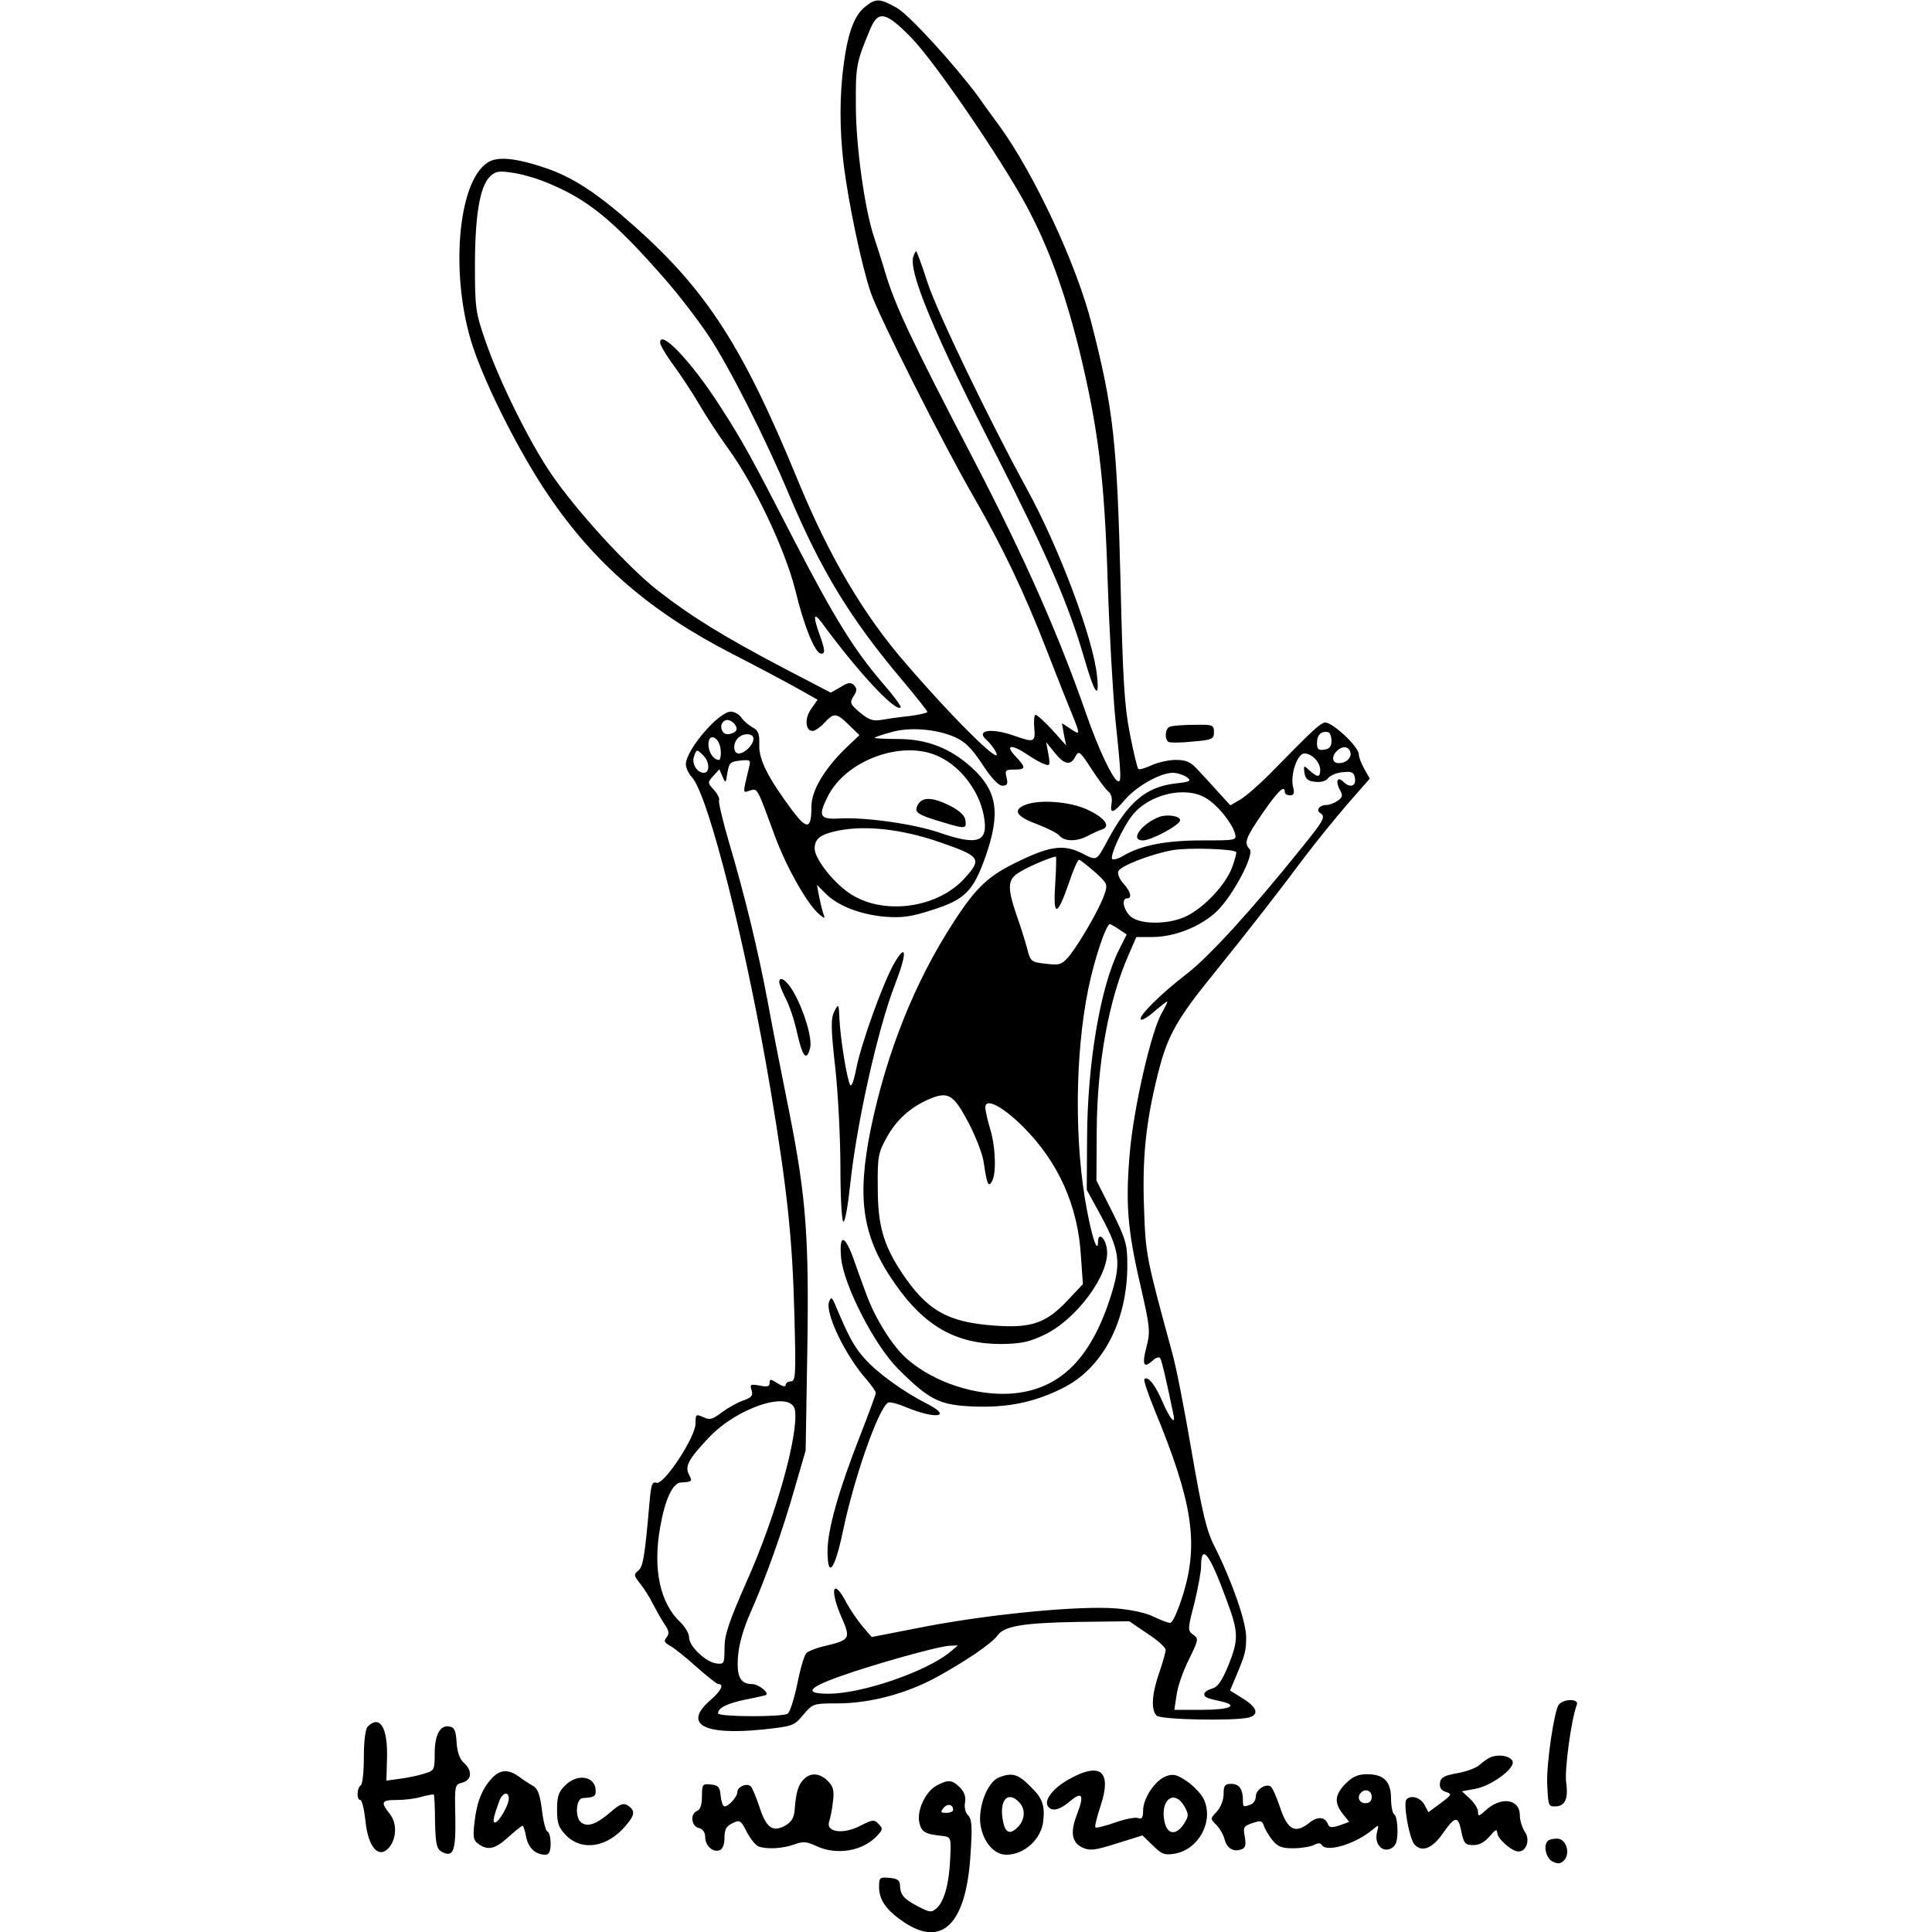
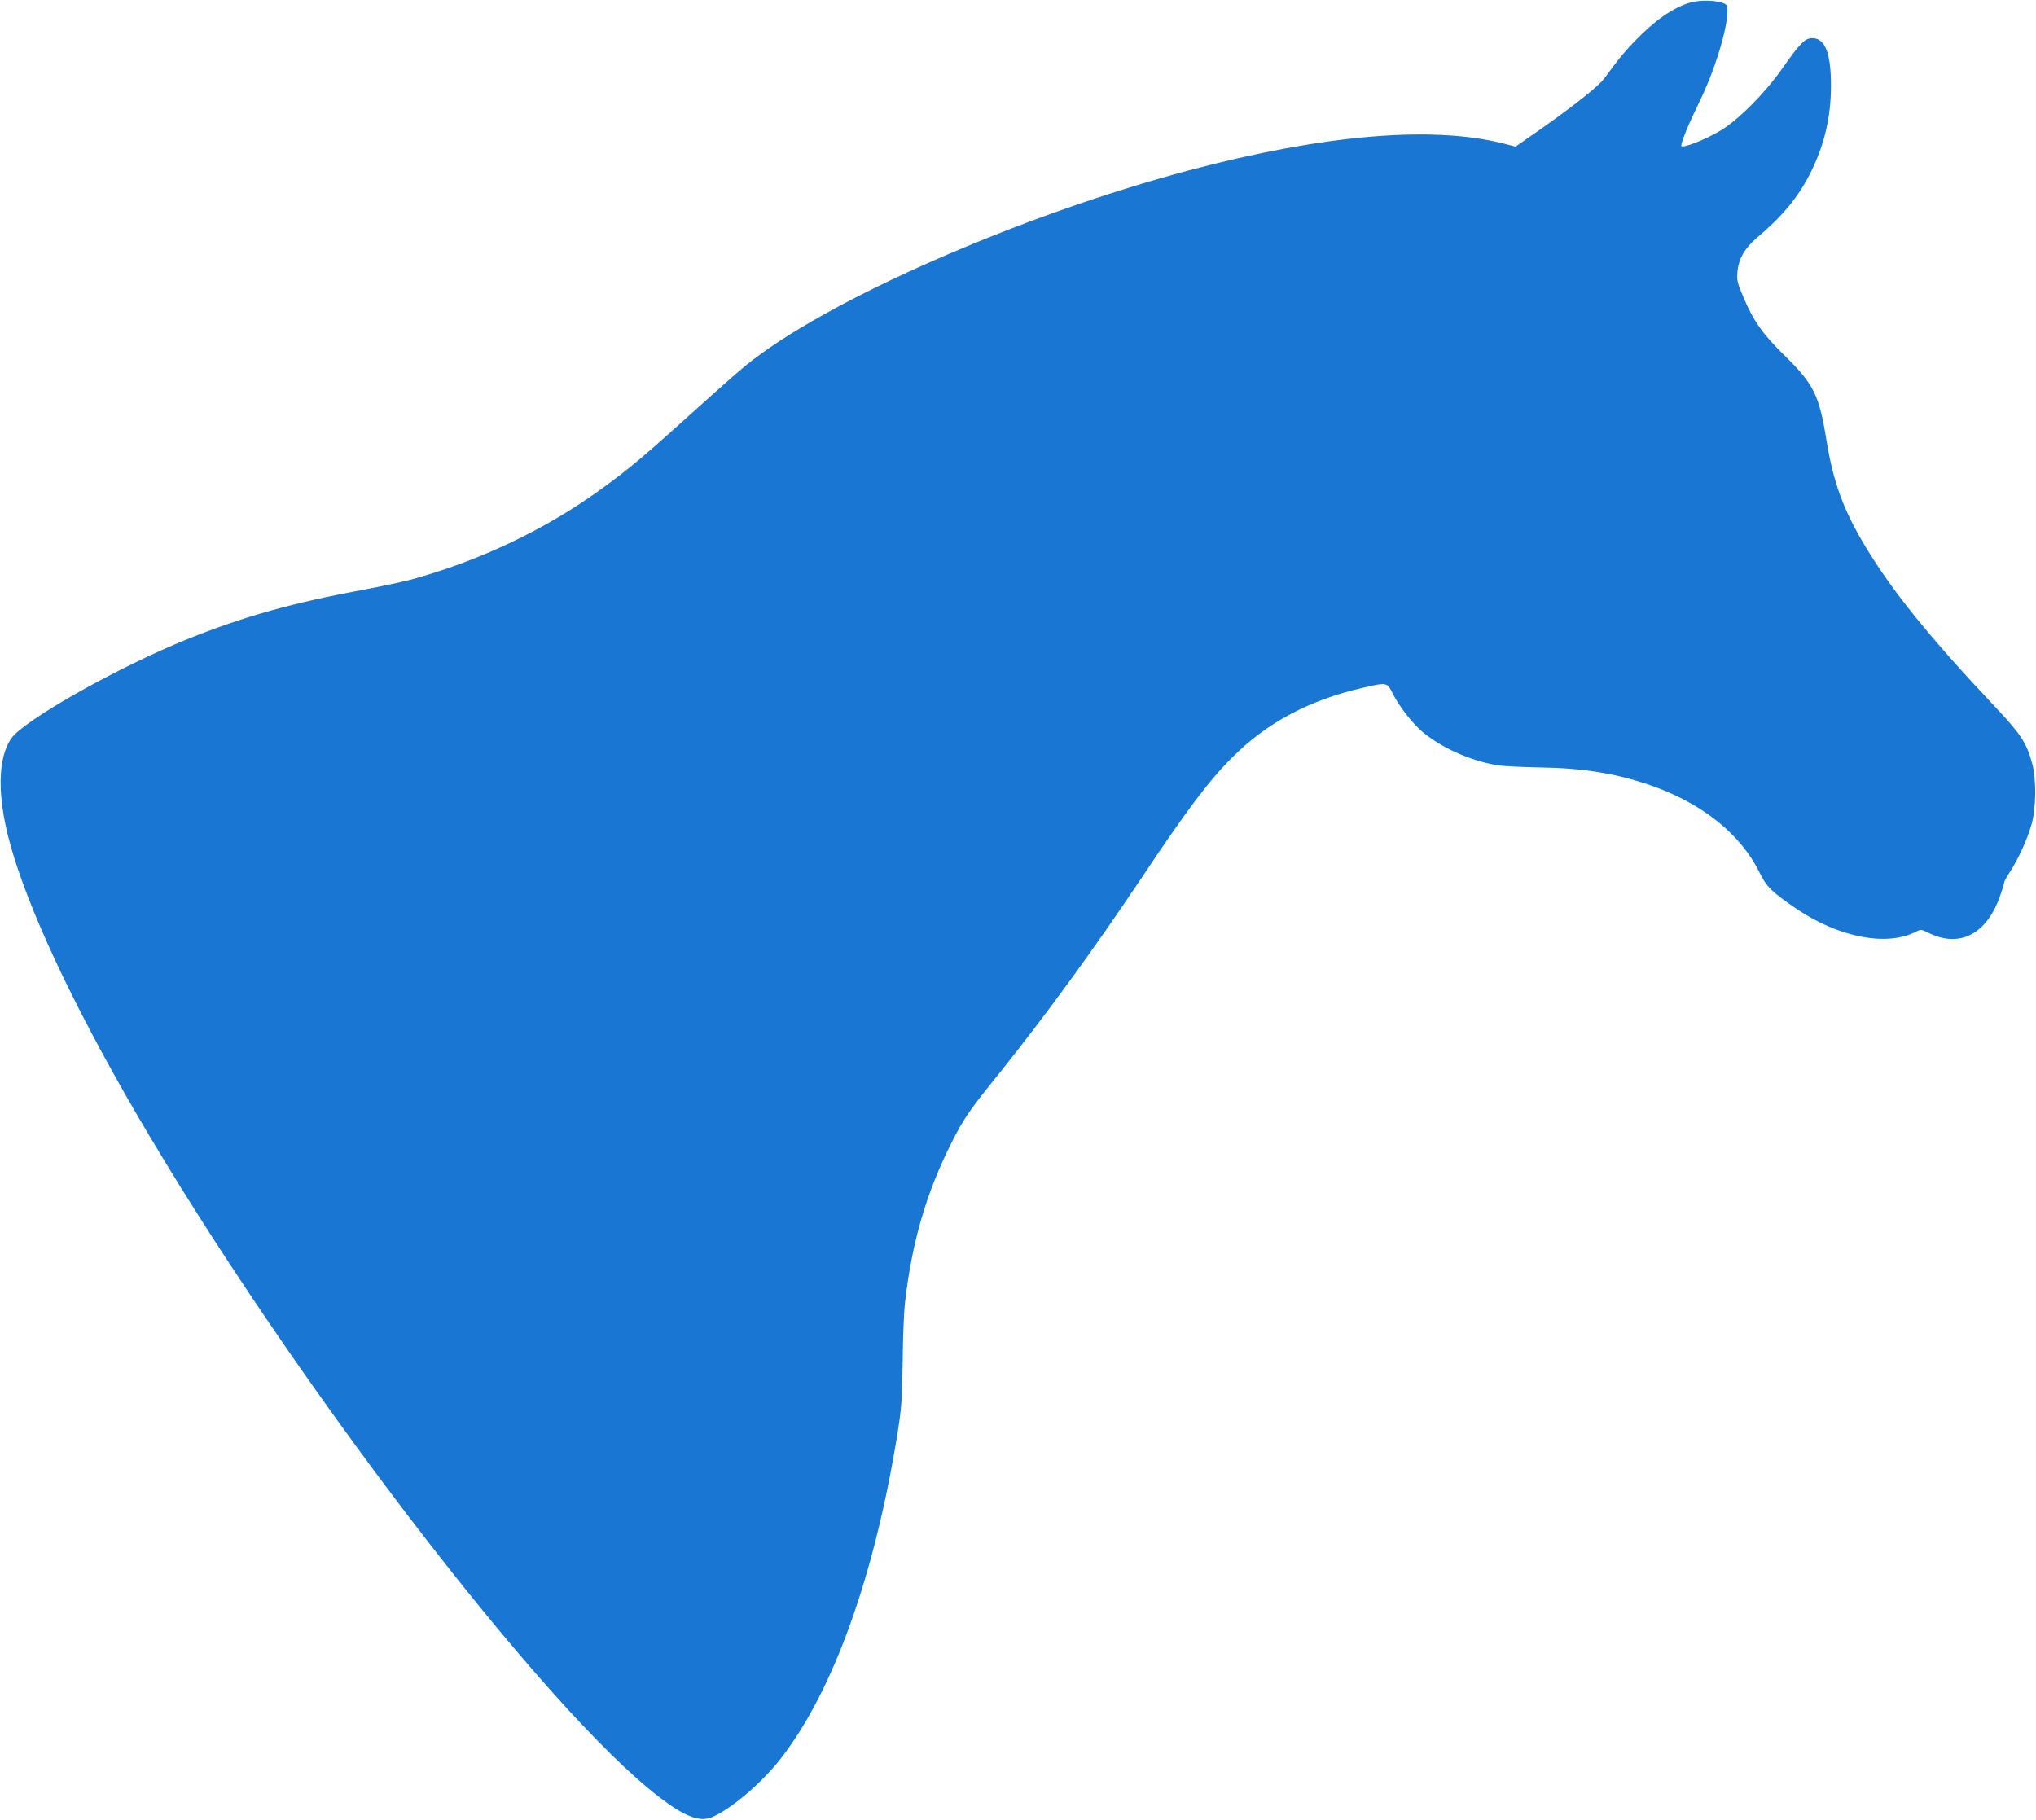
- <svg xmlns="http://www.w3.org/2000/svg" version="1.0" width="600pt" height="600pt" viewBox="0 0 600 600" preserveAspectRatio="xMidYMid meet">
-   <g transform="translate(0,600) scale(0.1,-0.1)" fill="#000000" stroke="none">
-     <path d="M2688 5980 c-34 -26 -54 -79 -67 -174 -14 -98 -14 -208 -1 -316 15 -121 56 -316 84 -398 26 -76 227 -475 321 -637 89 -155 156 -295 224 -470 34 -88 71 -181 82 -207 24 -60 24 -62 -7 -41 l-26 17 6 -35 7 -34 -43 48 c-24 26 -47 47 -52 47 -4 0 -6 -18 -4 -40 4 -45 0 -47 -62 -25 -74 26 -123 17 -84 -15 8 -8 20 -22 25 -32 32 -59 -114 82 -274 267 -134 153 -242 336 -342 580 -167 406 -280 582 -502 780 -118 105 -194 155 -281 184 -92 31 -148 36 -178 16 -94 -61 -117 -357 -45 -573 42 -126 148 -334 234 -460 144 -213 319 -363 570 -492 78 -40 170 -89 204 -108 l62 -35 -20 -29 c-21 -29 -18 -68 5 -68 7 0 23 11 36 25 30 32 37 32 76 -6 l33 -32 -45 -43 c-65 -64 -104 -130 -104 -178 0 -71 -13 -74 -58 -15 -76 102 -106 160 -104 206 1 35 -3 45 -21 54 -12 7 -28 20 -35 31 -7 10 -22 18 -32 18 -38 0 -140 -119 -140 -164 0 -11 9 -29 19 -40 52 -57 171 -533 245 -976 51 -307 67 -457 73 -692 5 -189 4 -208 -11 -208 -9 0 -16 -5 -16 -11 0 -7 -10 -5 -25 5 -22 14 -25 14 -25 1 0 -11 -7 -13 -31 -8 -28 5 -31 4 -25 -14 5 -17 1 -23 -25 -32 -18 -6 -48 -23 -67 -37 -29 -22 -38 -25 -58 -15 -23 10 -24 9 -24 -20 0 -42 -98 -191 -121 -184 -14 5 -17 -6 -22 -62 -15 -172 -20 -198 -35 -211 -14 -11 -14 -15 6 -40 12 -15 30 -43 39 -62 10 -19 26 -48 36 -63 15 -21 16 -31 7 -42 -9 -11 -7 -16 9 -25 12 -6 49 -35 82 -65 34 -30 65 -55 70 -55 19 0 8 -22 -26 -51 -84 -74 -20 -109 165 -90 92 10 96 11 125 46 29 34 31 35 106 35 100 0 213 30 307 81 91 50 172 105 190 130 20 29 79 39 249 42 l160 2 56 -38 c31 -20 57 -43 57 -51 0 -7 -9 -39 -20 -71 -23 -66 -26 -115 -8 -133 13 -13 242 -17 286 -6 33 9 27 31 -18 59 l-40 25 16 38 c31 73 34 84 34 128 0 47 -44 174 -98 281 -25 49 -38 103 -71 294 -22 129 -49 268 -61 309 -80 294 -82 302 -87 445 -6 157 5 269 43 420 29 117 57 168 174 312 109 135 203 256 282 362 35 46 94 119 132 163 l70 80 -17 30 c-9 16 -17 36 -17 45 0 25 -87 105 -107 99 -17 -6 -36 -23 -171 -161 -33 -33 -73 -68 -90 -78 l-31 -18 -33 36 c-18 20 -47 52 -65 71 -25 28 -38 34 -72 34 -22 0 -56 -8 -76 -17 -19 -9 -37 -14 -40 -11 -3 3 -15 52 -26 109 -17 86 -22 166 -29 469 -11 438 -22 540 -90 805 -47 185 -179 467 -287 615 -18 25 -48 65 -65 90 -74 100 -213 252 -252 275 -52 30 -66 31 -98 5z m143 -98 c71 -73 272 -366 355 -518 68 -126 119 -264 165 -448 59 -242 79 -399 89 -721 5 -154 16 -347 24 -430 19 -180 19 -198 6 -190 -17 11 -60 102 -96 206 -87 250 -192 487 -349 789 -194 372 -245 481 -275 581 -12 41 -29 92 -36 114 -28 83 -56 280 -56 405 -1 126 1 136 46 243 24 55 48 50 127 -31z m-1138 -447 c130 -52 210 -116 374 -304 41 -47 102 -126 135 -176 62 -93 175 -316 248 -490 100 -237 190 -385 350 -575 44 -52 80 -98 80 -101 0 -3 -26 -9 -57 -13 -32 -3 -71 -9 -88 -12 -23 -4 -38 1 -64 23 -31 26 -33 31 -20 51 11 17 11 24 1 34 -10 10 -18 9 -42 -6 l-30 -17 -148 77 c-184 97 -284 158 -389 240 -92 72 -251 245 -331 362 -66 96 -161 287 -204 412 -31 89 -33 103 -33 235 0 154 15 245 46 276 17 17 28 19 67 13 26 -3 73 -16 105 -29z m593 -1704 c-4 -6 -16 -11 -27 -11 -21 0 -27 35 -6 43 16 6 41 -18 33 -32z m679 -20 c32 -14 53 -35 86 -85 28 -43 50 -66 62 -66 15 0 18 5 13 25 -6 23 -3 25 24 25 37 0 37 6 3 42 -33 35 -12 38 37 5 19 -13 43 -27 54 -30 16 -7 18 -3 12 30 l-7 38 26 -32 c30 -38 50 -42 65 -12 10 19 14 16 49 -38 21 -32 44 -64 53 -71 9 -7 13 -22 10 -37 -6 -35 6 -31 43 13 36 41 109 82 147 82 13 0 32 -6 43 -13 16 -12 13 -15 -34 -20 -93 -11 -148 -58 -214 -182 -32 -59 -30 -59 -77 -35 -55 28 -97 23 -193 -23 -97 -46 -134 -80 -207 -193 -120 -185 -207 -404 -256 -641 -44 -218 -26 -336 77 -482 92 -131 189 -185 329 -185 60 1 86 6 132 28 100 47 203 186 196 263 -3 37 -28 60 -28 26 -1 -37 -18 12 -34 97 -40 206 -38 485 4 690 19 92 55 200 67 200 2 0 15 -7 28 -16 l24 -16 -24 -48 c-57 -113 -98 -350 -99 -585 l-1 -160 48 -88 c52 -98 58 -136 32 -225 -62 -208 -161 -309 -316 -320 -108 -7 -236 34 -319 105 -45 37 -102 127 -130 205 -13 35 -32 87 -42 116 -26 69 -42 68 -36 -3 7 -84 103 -272 177 -346 97 -97 129 -113 235 -117 102 -4 186 12 274 56 126 61 204 209 203 386 0 62 -5 78 -48 165 l-48 95 1 155 c1 206 37 407 100 548 l23 53 50 0 c69 0 151 33 200 80 50 48 118 177 102 193 -19 19 -12 36 41 113 48 69 68 88 68 64 0 -5 7 -10 16 -10 12 0 15 6 10 25 -10 38 13 105 35 105 23 0 49 -27 49 -51 0 -24 -8 -24 -33 -2 -18 17 -19 17 -16 -7 3 -19 11 -26 34 -28 18 -2 33 2 40 12 7 8 27 17 46 18 29 3 34 -1 37 -19 4 -25 -16 -31 -36 -11 -18 18 -25 3 -12 -23 11 -19 10 -25 -6 -36 -10 -7 -26 -13 -35 -13 -21 0 -33 -16 -19 -25 18 -11 12 -22 -61 -112 -150 -187 -285 -335 -353 -387 -83 -64 -152 -133 -143 -142 3 -4 22 7 42 25 20 17 38 31 40 31 2 0 -5 -15 -16 -34 -33 -56 -87 -290 -100 -432 -14 -160 -8 -241 33 -417 29 -127 31 -141 19 -188 -15 -57 -10 -70 18 -45 10 10 21 13 24 8 5 -7 20 -72 41 -174 8 -36 -10 -16 -33 37 -23 54 -46 83 -57 72 -3 -3 11 -45 31 -94 118 -285 138 -414 90 -572 -17 -54 -33 -91 -41 -91 -7 0 -30 9 -51 19 -23 12 -70 22 -118 26 -114 9 -390 -18 -589 -56 l-169 -33 -29 34 c-16 19 -38 52 -49 72 -42 81 -54 43 -15 -46 28 -64 26 -69 -49 -87 -28 -6 -55 -17 -61 -23 -6 -6 -19 -49 -28 -96 -10 -47 -23 -88 -30 -92 -16 -11 -216 -10 -216 1 0 17 28 31 86 43 32 6 61 13 63 14 10 8 -24 34 -44 34 -36 0 -48 24 -43 87 3 37 17 87 40 138 46 104 99 252 138 390 l32 110 5 300 c6 360 -3 485 -56 752 -22 109 -52 261 -66 338 -30 160 -70 327 -121 499 -19 65 -33 124 -31 130 3 6 -5 21 -16 33 -20 22 -20 23 -2 43 l19 21 10 -23 c9 -22 10 -21 15 12 5 31 10 35 40 38 32 3 33 2 27 -22 -20 -84 -20 -79 3 -71 24 7 21 12 77 -140 36 -98 102 -215 139 -245 17 -14 18 -13 12 2 -3 9 -9 33 -13 53 l-7 37 27 -27 c39 -39 108 -65 184 -72 55 -4 82 0 147 21 102 32 128 59 166 167 47 135 36 203 -43 275 -67 61 -140 89 -230 89 -42 0 -75 2 -72 4 2 2 25 10 51 17 58 17 141 10 198 -15z m1170 -12 c0 -17 -6 -25 -22 -27 -19 -3 -23 1 -23 21 0 25 14 38 35 33 6 -2 10 -14 10 -27z m-1795 7 c0 -19 -27 -46 -46 -46 -17 0 -19 31 -2 48 17 17 48 15 48 -2z m-102 -34 c2 -17 -1 -32 -5 -32 -17 0 -33 24 -33 48 0 38 34 24 38 -16z m1955 -6 c7 -17 -11 -36 -35 -36 -21 0 -24 20 -6 38 16 16 35 15 41 -2z m-2009 -12 c20 -19 21 -54 2 -54 -21 0 -38 27 -31 50 8 24 9 24 29 4z m724 0 c71 -29 132 -107 147 -186 16 -84 -16 -96 -140 -53 -77 26 -228 48 -310 43 -60 -3 -65 8 -33 71 56 109 225 172 336 125z m838 -133 c35 -21 78 -74 89 -108 6 -23 6 -23 -103 -23 -110 0 -189 -15 -244 -48 -15 -9 -30 -13 -34 -10 -8 9 31 95 61 134 51 67 166 95 231 55z m-826 -137 c124 -43 130 -51 78 -109 -85 -97 -259 -120 -363 -47 -50 35 -105 106 -105 137 0 30 18 44 71 55 87 18 201 5 319 -36z m919 -30 c2 -2 -4 -24 -13 -49 -21 -54 -86 -123 -141 -150 -54 -27 -145 -27 -174 -1 -22 20 -29 56 -11 56 17 0 11 22 -11 46 -12 13 -19 30 -16 38 7 17 99 53 170 66 47 8 186 4 196 -6z m-562 -100 c-7 -104 6 -102 43 5 13 39 27 71 31 71 3 0 25 -17 48 -37 41 -37 42 -39 30 -73 -14 -42 -79 -154 -111 -192 -21 -24 -28 -26 -70 -21 -46 5 -48 7 -58 47 -6 22 -20 68 -32 101 -31 91 -30 115 11 138 27 17 95 45 110 47 2 0 1 -39 -2 -86z m-270 -739 c23 -44 45 -100 48 -125 10 -67 14 -78 25 -60 15 23 12 109 -5 164 -8 27 -15 57 -15 67 0 31 54 3 118 -61 109 -109 170 -245 179 -402 l6 -86 -48 -51 c-65 -69 -111 -86 -223 -78 -149 10 -213 47 -291 164 -57 86 -75 147 -75 263 -1 98 1 109 28 158 30 54 72 92 128 117 62 27 78 18 125 -70z m-538 -895 c11 -77 -60 -330 -150 -531 -56 -127 -69 -167 -69 -207 0 -48 -1 -51 -25 -48 -33 4 -85 53 -85 81 0 12 -12 32 -26 46 -64 59 -87 165 -64 295 15 87 39 139 65 140 34 2 36 3 25 24 -14 26 -2 48 59 113 90 97 260 152 270 87z m1341 -591 c37 -99 37 -121 4 -203 -20 -48 -33 -66 -50 -70 -13 -4 -24 -11 -24 -17 0 -10 7 -13 53 -23 56 -13 25 -26 -59 -26 l-87 0 7 46 c3 25 20 74 38 110 30 61 31 65 14 77 -18 13 -18 17 3 97 11 46 21 98 21 115 0 75 27 40 80 -106z m-860 -160 c-75 -61 -273 -129 -377 -129 -76 0 -65 18 33 53 106 38 313 96 344 96 l25 1 -25 -21z" />
-     <path d="M2837 5205 c-18 -45 64 -242 263 -630 152 -299 218 -451 266 -615 33 -115 49 -137 41 -60 -11 114 -116 395 -217 580 -118 215 -281 554 -310 644 -17 53 -33 96 -35 96 -1 0 -5 -7 -8 -15z" />
-     <path d="M2050 4936 c0 -7 19 -40 43 -72 24 -33 60 -88 81 -124 21 -36 60 -95 86 -131 83 -114 178 -315 210 -442 27 -113 62 -197 80 -197 13 0 13 10 -5 60 -21 59 -18 70 8 35 113 -154 228 -277 244 -262 3 3 -23 38 -58 78 -88 103 -150 204 -269 434 -139 270 -163 314 -236 427 -87 135 -184 237 -184 194z" />
-     <path d="M3183 3500 c-39 -16 -26 -36 36 -59 32 -12 64 -28 71 -36 16 -19 54 -19 88 -1 15 8 35 17 44 20 29 9 9 37 -46 62 -54 25 -149 32 -193 14z" />
-     <path d="M2778 3010 c-35 -60 -103 -249 -119 -329 -7 -38 -15 -58 -19 -50 -10 19 -30 142 -33 204 -2 49 -3 49 -16 24 -11 -23 -11 -50 3 -175 9 -82 16 -222 16 -311 0 -89 4 -164 9 -167 5 -3 14 47 21 112 20 191 85 484 140 626 37 95 36 131 -2 66z" />
-     <path d="M2420 2950 c0 -6 9 -29 20 -51 12 -22 28 -71 36 -109 17 -74 29 -87 40 -44 7 28 -18 114 -51 172 -20 36 -45 54 -45 32z" />
-     <path d="M2575 1958 c-14 -34 50 -168 116 -242 16 -19 29 -37 29 -42 0 -4 -22 -64 -49 -133 -66 -168 -101 -291 -101 -358 0 -87 22 -60 47 58 34 165 110 384 141 403 5 3 29 -3 53 -13 95 -40 150 -32 67 10 -71 36 -152 94 -192 139 -34 37 -51 70 -93 170 -9 21 -12 23 -18 8z" />
-     <path d="M2850 3500 c-12 -23 -2 -30 79 -54 70 -21 73 -20 69 7 -2 15 -18 29 -48 45 -55 27 -86 28 -100 2z" />
-     <path d="M3600 3463 c-56 -22 -92 -73 -51 -73 27 0 116 48 116 63 0 13 -41 19 -65 10z" />
-     <path d="M3633 3743 c-15 -5 -17 -39 -4 -47 4 -3 38 -3 75 1 61 5 66 8 66 29 0 23 -3 24 -62 23 -35 0 -69 -3 -75 -6z" />
-     <path d="M4841 706 c-14 -17 -39 -185 -36 -246 3 -68 4 -70 24 -70 31 0 42 23 35 73 -6 39 16 199 33 243 7 19 -40 19 -56 0z" />
-     <path d="M1142 638 c-7 -7 -12 -44 -12 -94 0 -46 -4 -86 -10 -89 -12 -8 -13 -45 -1 -45 5 0 12 -29 16 -65 8 -83 42 -120 74 -82 23 29 24 75 2 103 -30 38 -27 44 22 44 23 0 58 4 76 10 19 5 36 8 38 7 2 -2 4 -41 4 -86 2 -69 5 -83 21 -92 36 -19 44 2 42 110 -2 97 -2 99 22 105 29 8 32 36 5 61 -13 11 -21 33 -23 64 -2 36 -7 47 -22 49 -29 6 -46 -25 -46 -84 0 -50 -1 -53 -32 -62 -18 -6 -52 -13 -76 -16 l-42 -6 2 74 c2 92 -23 131 -60 94z" />
-     <path d="M4630 543 c-8 -3 -24 -14 -35 -24 -11 -10 -42 -21 -70 -26 -40 -7 -51 -13 -53 -30 -2 -15 4 -23 18 -28 20 -6 19 -9 -16 -35 l-38 -28 -11 21 c-12 24 -42 34 -57 19 -11 -11 8 -119 24 -139 22 -27 56 -14 88 32 36 52 47 56 56 18 10 -50 13 -53 41 -53 18 0 35 10 50 28 17 20 22 23 23 10 0 -18 45 -58 66 -58 25 0 37 38 19 62 -8 13 -15 35 -15 50 0 52 -59 60 -107 15 -20 -18 -23 -19 -23 -3 0 9 -11 27 -25 40 l-25 23 38 7 c49 7 124 61 120 84 -3 17 -40 26 -68 15z" />
-     <path d="M1531 481 c-32 -32 -50 -75 -57 -137 -6 -49 -4 -59 11 -70 30 -22 52 -17 94 21 21 19 41 35 44 35 2 0 8 -16 11 -35 7 -34 29 -55 60 -55 11 0 16 10 16 34 0 19 -4 36 -10 38 -5 2 -13 32 -17 67 -6 48 -13 67 -28 75 -11 6 -31 19 -44 29 -31 22 -56 22 -80 -2z m49 -67 c0 -20 -31 -74 -43 -74 -8 0 -4 19 14 68 10 25 29 30 29 6z" />
-     <path d="M3319 474 c-48 -27 -77 -64 -65 -83 12 -18 36 -13 69 15 38 32 45 20 22 -40 -22 -56 -17 -88 17 -104 23 -10 37 -9 106 13 l80 25 32 -31 c27 -27 36 -31 67 -26 74 12 122 98 93 166 -6 16 -30 42 -51 57 -33 23 -45 26 -67 18 -34 -12 -72 -68 -72 -107 0 -22 -4 -28 -16 -23 -8 3 -40 -3 -71 -14 -31 -11 -59 -18 -61 -15 -3 3 5 34 17 70 34 105 -2 134 -100 79z m360 -85 c13 -24 13 -29 -2 -53 -25 -38 -53 -34 -61 9 -13 68 32 99 63 44z" />
-     <path d="M2496 474 c-17 -17 -24 -40 -28 -94 -2 -26 -10 -38 -30 -50 -39 -21 -59 -6 -80 60 -10 30 -22 58 -26 62 -12 12 -42 -1 -42 -17 0 -15 -27 -45 -40 -45 -5 0 -10 15 -12 33 -2 27 -8 33 -30 35 -26 3 -28 1 -28 -36 0 -26 -5 -42 -15 -46 -22 -8 -19 -47 5 -53 13 -3 20 -14 20 -28 0 -27 24 -49 45 -41 9 3 15 18 15 39 0 26 6 36 25 45 23 11 26 9 44 -27 11 -21 27 -41 36 -45 26 -10 76 -7 112 6 27 10 38 9 68 -5 64 -30 146 -16 191 34 16 18 16 21 2 35 -13 14 -19 13 -56 -6 -54 -28 -108 -20 -97 13 4 12 10 41 12 64 4 32 1 45 -16 62 -25 25 -54 27 -75 5z" />
-     <path d="M3102 480 c-36 -15 -65 -92 -57 -147 8 -53 42 -93 80 -93 56 0 109 48 115 105 5 48 -2 70 -39 106 -39 40 -58 45 -99 29z m62 -76 c21 -20 20 -53 -1 -76 -25 -27 -41 -22 -48 16 -13 64 14 96 49 60z" />
-     <path d="M4179 461 c-34 -35 -36 -59 -9 -94 l20 -25 -30 -11 c-25 -8 -32 -7 -36 4 -9 23 -32 25 -58 4 -44 -35 -67 -22 -90 46 -11 33 -24 63 -30 67 -15 10 -46 -10 -46 -31 0 -11 -7 -22 -16 -25 -23 -9 -24 -8 -24 13 0 35 -12 51 -36 51 -20 0 -24 -5 -24 -32 0 -18 -9 -41 -21 -54 -21 -22 -21 -22 -1 -42 10 -10 22 -31 25 -44 7 -28 28 -41 53 -31 12 4 14 14 10 38 -6 30 -4 34 23 43 26 9 31 8 36 -8 3 -10 15 -30 26 -44 17 -21 29 -26 65 -26 25 0 54 5 64 10 13 7 21 7 25 0 15 -24 107 4 159 49 18 15 19 15 12 -11 -8 -35 17 -63 45 -48 14 8 19 21 19 55 0 24 -4 47 -10 50 -5 3 -10 25 -10 49 0 53 -22 76 -74 76 -28 0 -45 -7 -67 -29z m81 -41 c0 -13 -7 -20 -20 -20 -19 0 -27 20 -13 33 13 14 33 6 33 -13z" />
-     <path d="M1755 455 c-20 -19 -25 -34 -25 -75 0 -44 5 -56 29 -81 50 -49 128 -36 185 32 29 34 29 47 4 63 -12 7 -24 3 -51 -21 -44 -38 -73 -49 -93 -32 -19 16 -15 74 6 75 35 2 40 5 40 22 0 46 -57 56 -95 17z" />
-     <path d="M2909 455 c-35 -19 -62 -77 -54 -115 7 -30 17 -36 74 -42 24 -3 25 -6 22 -68 -3 -78 -18 -134 -42 -156 -16 -14 -20 -14 -57 5 -45 23 -56 36 -57 66 0 15 -8 21 -32 23 -31 3 -33 1 -33 -28 0 -41 23 -73 78 -110 119 -79 193 -4 206 211 6 86 4 109 -7 121 -9 8 -13 25 -10 40 3 18 -2 33 -16 47 -24 24 -36 25 -72 6z m51 -76 c0 -5 -10 -9 -21 -9 -18 0 -19 2 -9 15 12 15 30 12 30 -6z" />
-     <path d="M4807 283 c-15 -14 -6 -53 14 -64 17 -8 24 -8 36 3 21 22 7 68 -21 68 -13 0 -26 -3 -29 -7z" />
+ <svg xmlns="http://www.w3.org/2000/svg" version="1.0" width="1280pt" height="1144pt" viewBox="0 0 1280 1144" preserveAspectRatio="xMidYMid meet">
+   <g transform="translate(0,1144) scale(0.1,-0.1)" fill="#1976d2" stroke="">
+     <path d="M10630 11425 c-110 -31 -227 -113 -355 -246 -72 -76 -100 -110 -188 -231 -35 -48 -182 -165 -390 -312 l-169 -118 -81 21 c-448 112 -1127 54 -1968 -169 -1070 -284 -2300 -825 -2794 -1231 -38 -31 -131 -112 -205 -179 -442 -399 -518 -464 -713 -604 -344 -248 -755 -443 -1182 -560 -49 -13 -178 -41 -285 -61 -461 -85 -765 -170 -1120 -313 -432 -173 -1035 -513 -1111 -627 -84 -124 -87 -363 -7 -655 111 -407 391 -1007 791 -1695 964 -1657 2575 -3762 3298 -4309 156 -119 248 -153 324 -122 118 50 308 210 428 362 335 426 599 1162 743 2074 22 142 26 202 29 430 1 146 8 310 14 365 43 381 134 695 293 1010 78 154 107 197 307 445 287 359 591 776 881 1210 289 434 427 618 575 766 217 219 486 363 825 440 153 35 149 36 189 -43 42 -81 124 -185 187 -237 118 -98 294 -177 464 -207 36 -6 155 -12 265 -14 277 -4 482 -37 700 -112 325 -113 566 -305 687 -549 45 -92 76 -121 232 -228 264 -179 566 -238 747 -146 35 18 36 18 85 -6 195 -96 365 -7 449 235 14 39 25 76 25 83 0 6 18 39 40 72 52 82 104 196 132 292 29 103 31 285 4 384 -36 131 -70 183 -237 360 -407 432 -638 717 -810 1001 -138 229 -202 402 -245 663 -47 294 -80 359 -267 543 -133 130 -193 214 -255 361 -40 94 -44 111 -39 162 7 81 45 149 119 212 167 141 264 259 341 413 87 174 128 350 128 547 0 204 -37 298 -117 298 -47 0 -77 -31 -193 -196 -108 -153 -275 -320 -386 -386 -97 -58 -245 -115 -245 -94 0 25 47 139 114 276 95 193 175 454 176 568 0 37 -3 44 -27 53 -47 18 -144 20 -203 4z" />
  </g>
</svg>
